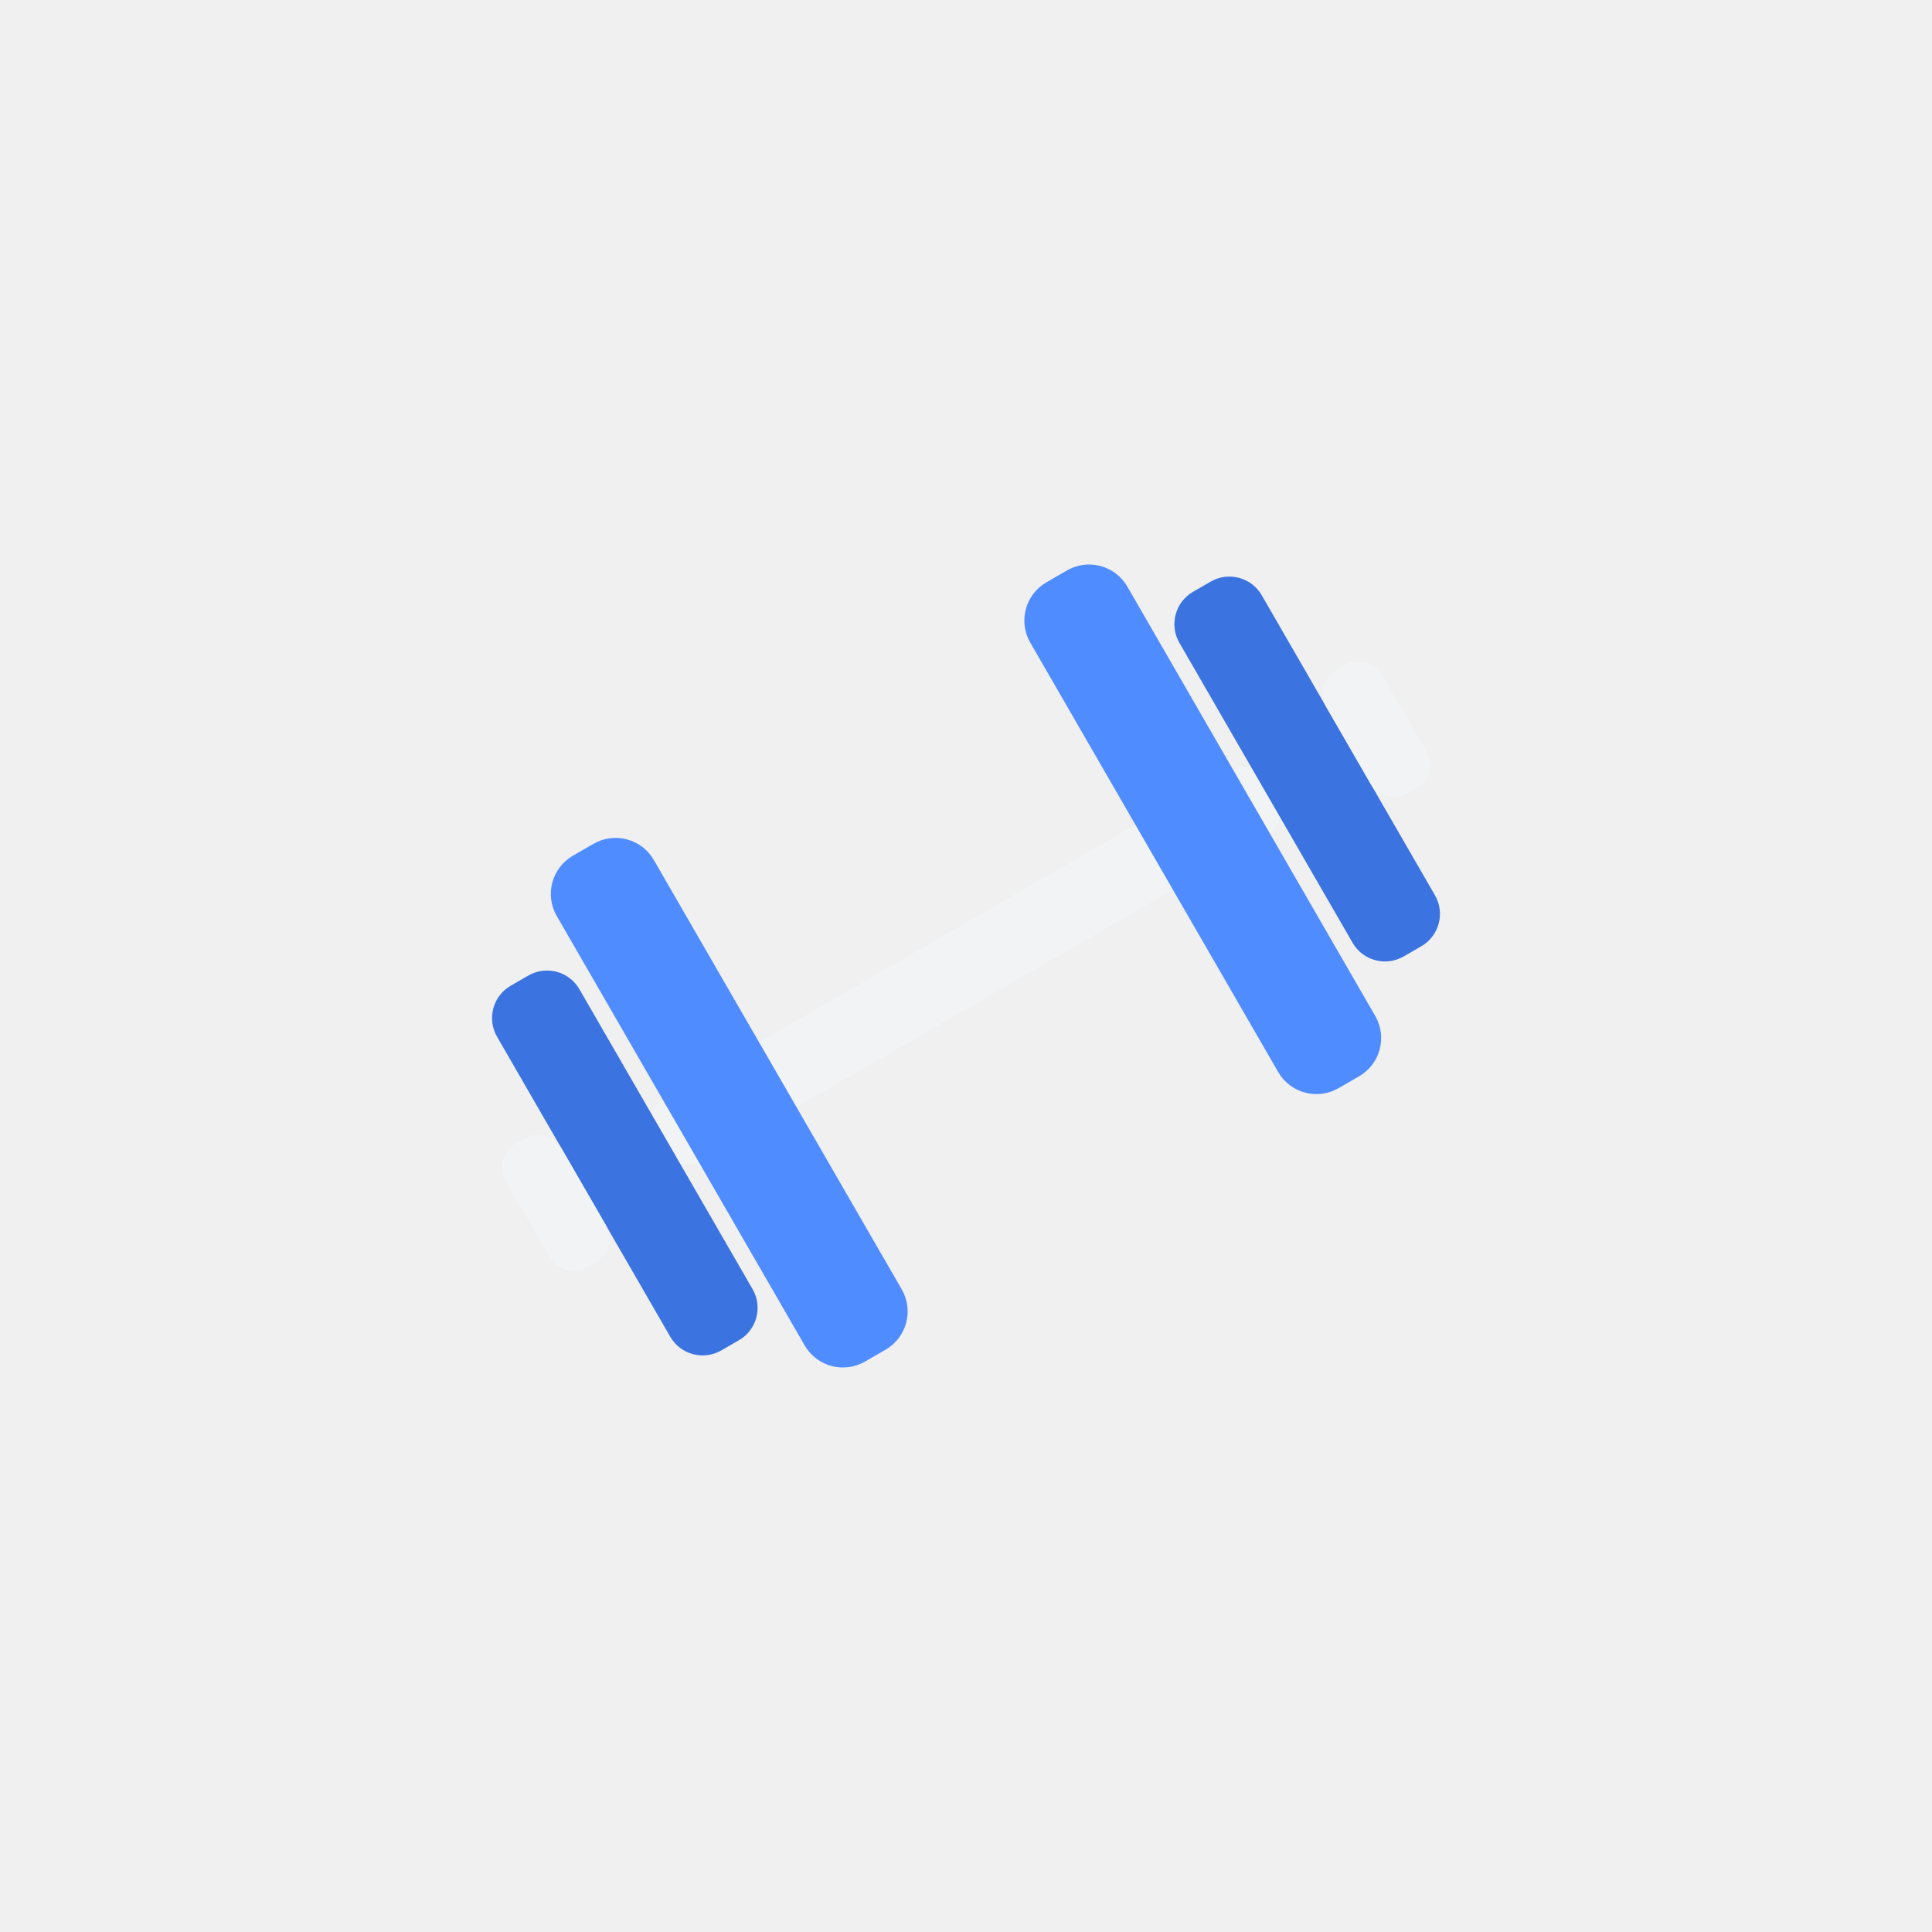
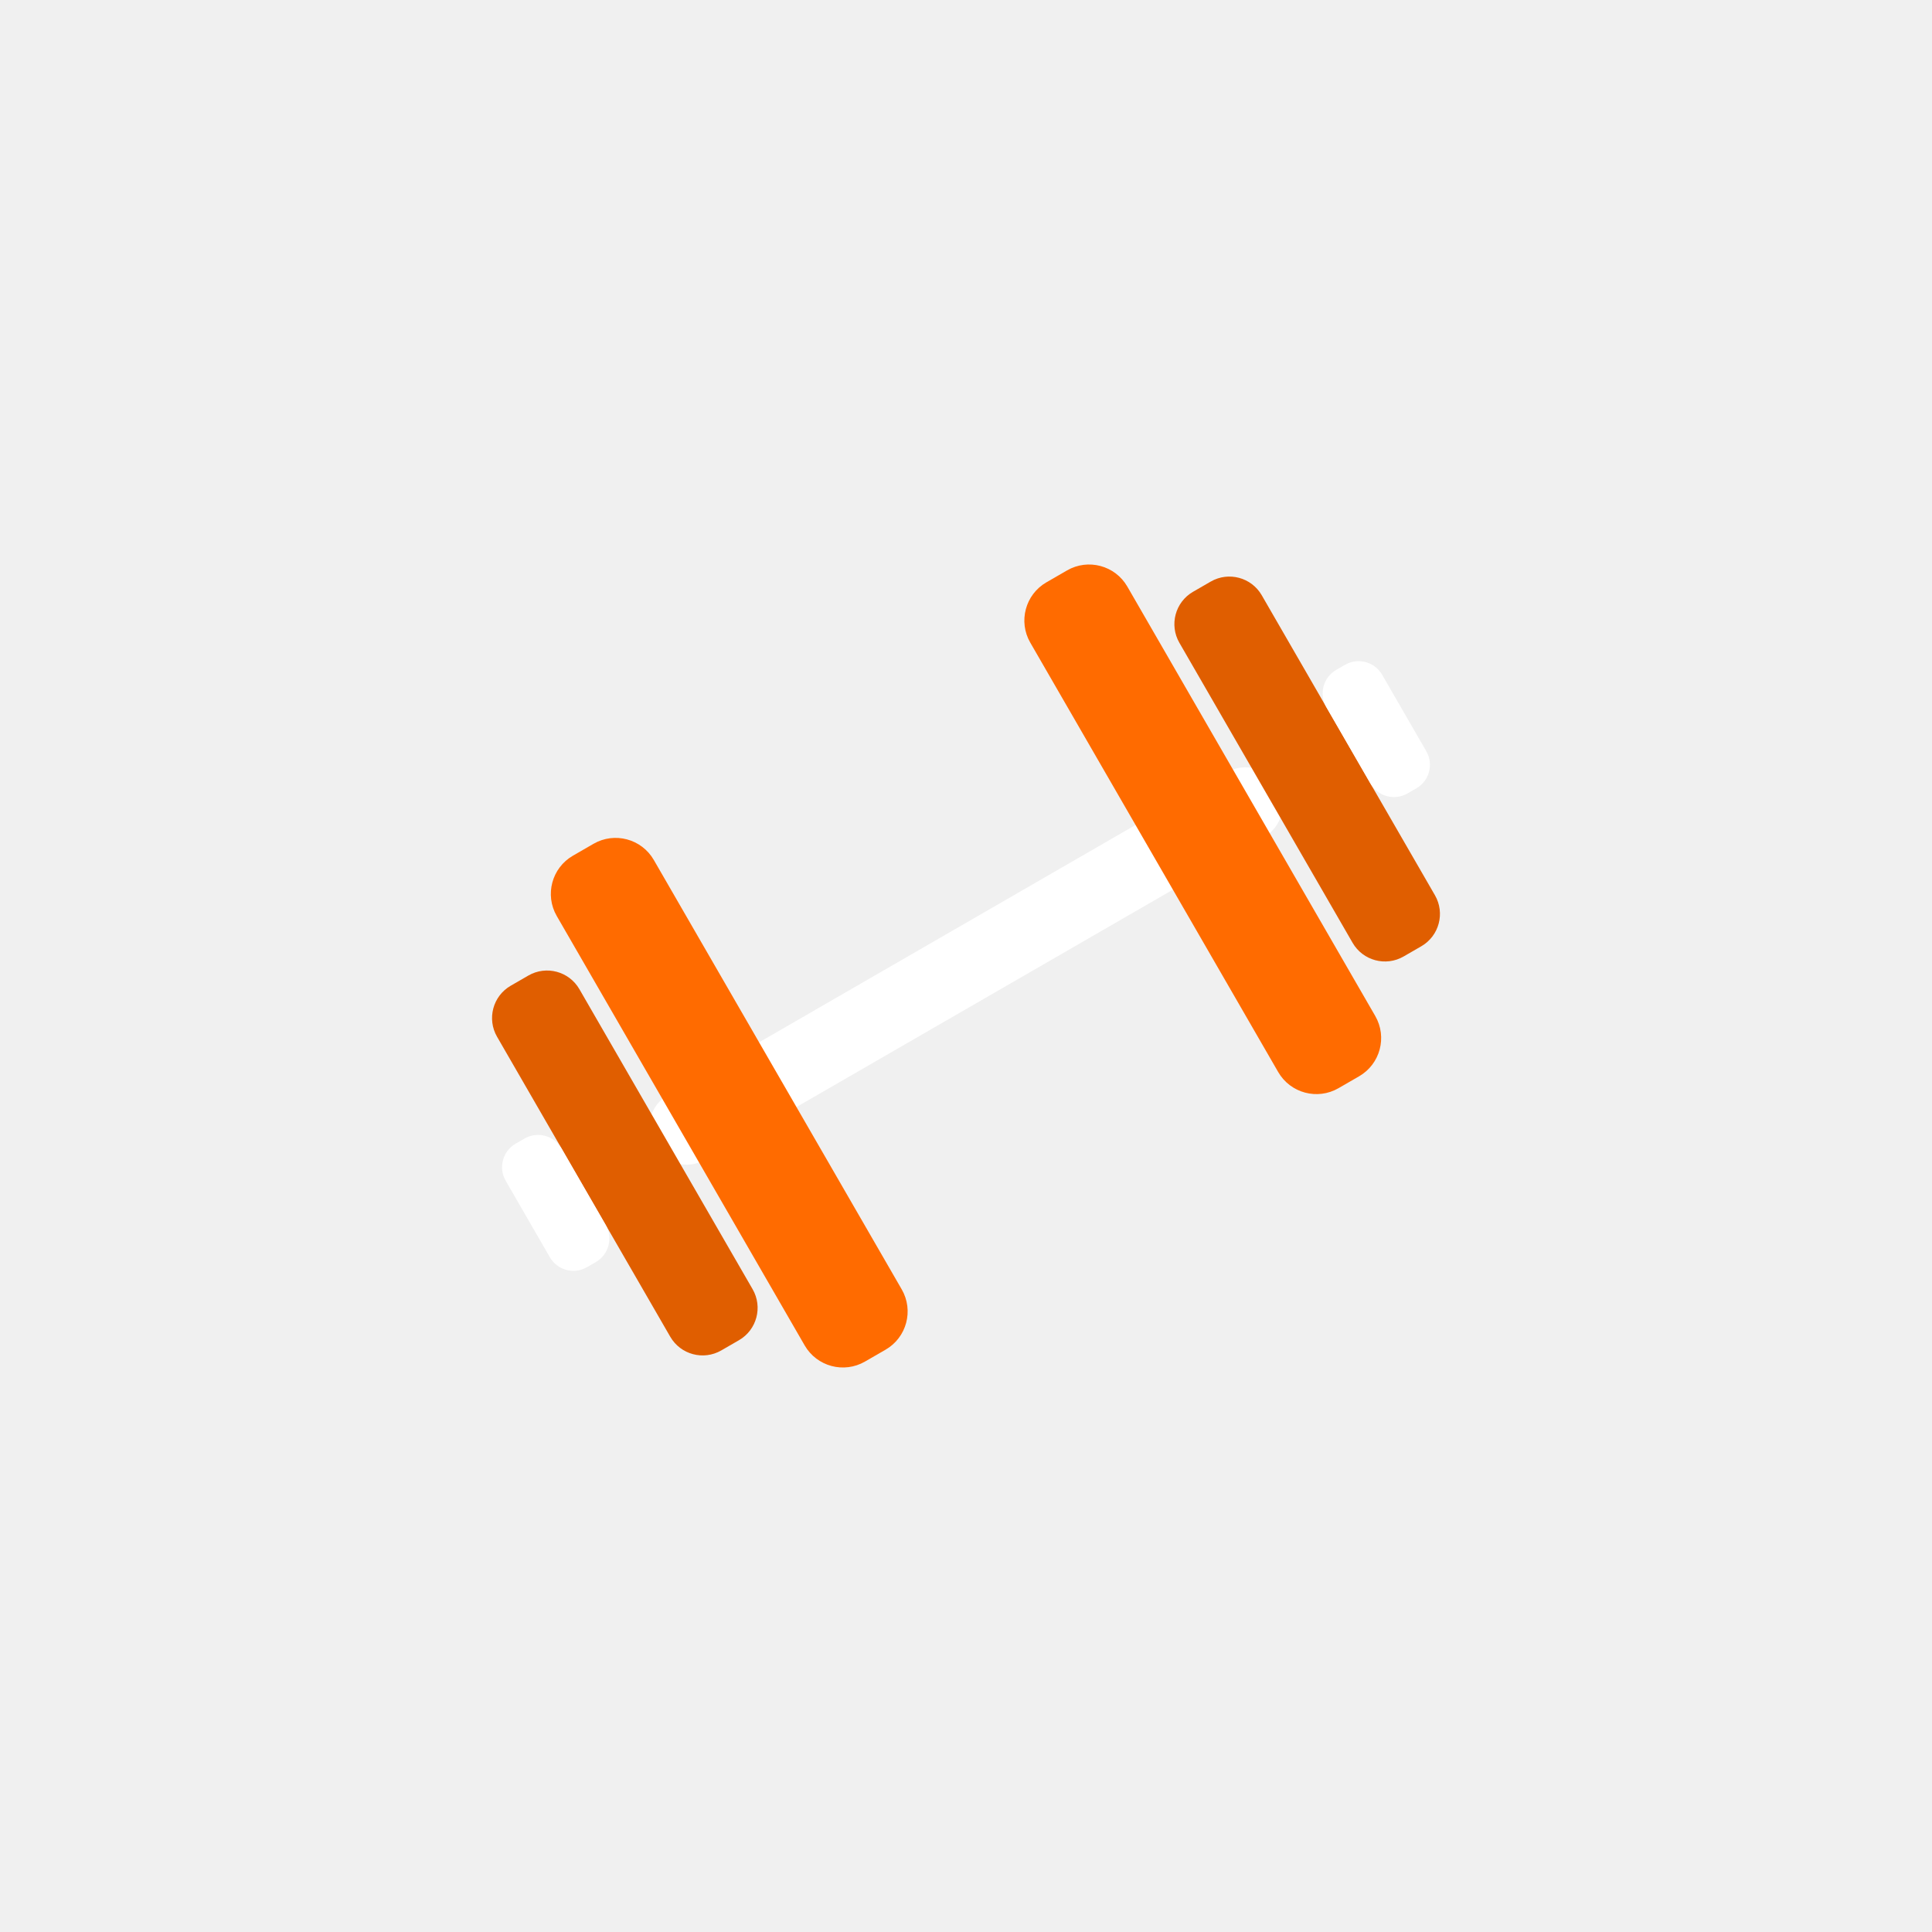
<svg xmlns="http://www.w3.org/2000/svg" width="1024" height="1024" viewBox="0 0 1024 1024">
  <g transform="translate(512 512) rotate(-30) scale(0.9) translate(-512 -512)">
-     <rect x="300" y="490" width="424" height="44" rx="22" fill="#F2F3F5" />
-     <rect x="318" y="340" width="66" height="344" rx="26" fill="#4F8CFF" />
-     <rect x="252" y="388" width="56" height="248" rx="22" fill="#3B74E0" />
-     <rect x="214" y="470" width="38" height="84" rx="16" fill="#F2F3F5" />
-     <rect x="640" y="340" width="66" height="344" rx="26" fill="#4F8CFF" />
-     <rect x="716" y="388" width="56" height="248" rx="22" fill="#3B74E0" />
-     <rect x="772" y="470" width="38" height="84" rx="16" fill="#F2F3F5" />
+     <rect x="300" y="490" width="424" height="44" rx="22" fill="#FFFFFF" />
+     <rect x="318" y="340" width="66" height="344" rx="26" fill="#FF6B00" />
+     <rect x="252" y="388" width="56" height="248" rx="22" fill="#E05E00" />
+     <rect x="214" y="470" width="38" height="84" rx="16" fill="#FFFFFF" />
+     <rect x="640" y="340" width="66" height="344" rx="26" fill="#FF6B00" />
+     <rect x="716" y="388" width="56" height="248" rx="22" fill="#E05E00" />
+     <rect x="772" y="470" width="38" height="84" rx="16" fill="#FFFFFF" />
  </g>
</svg>
